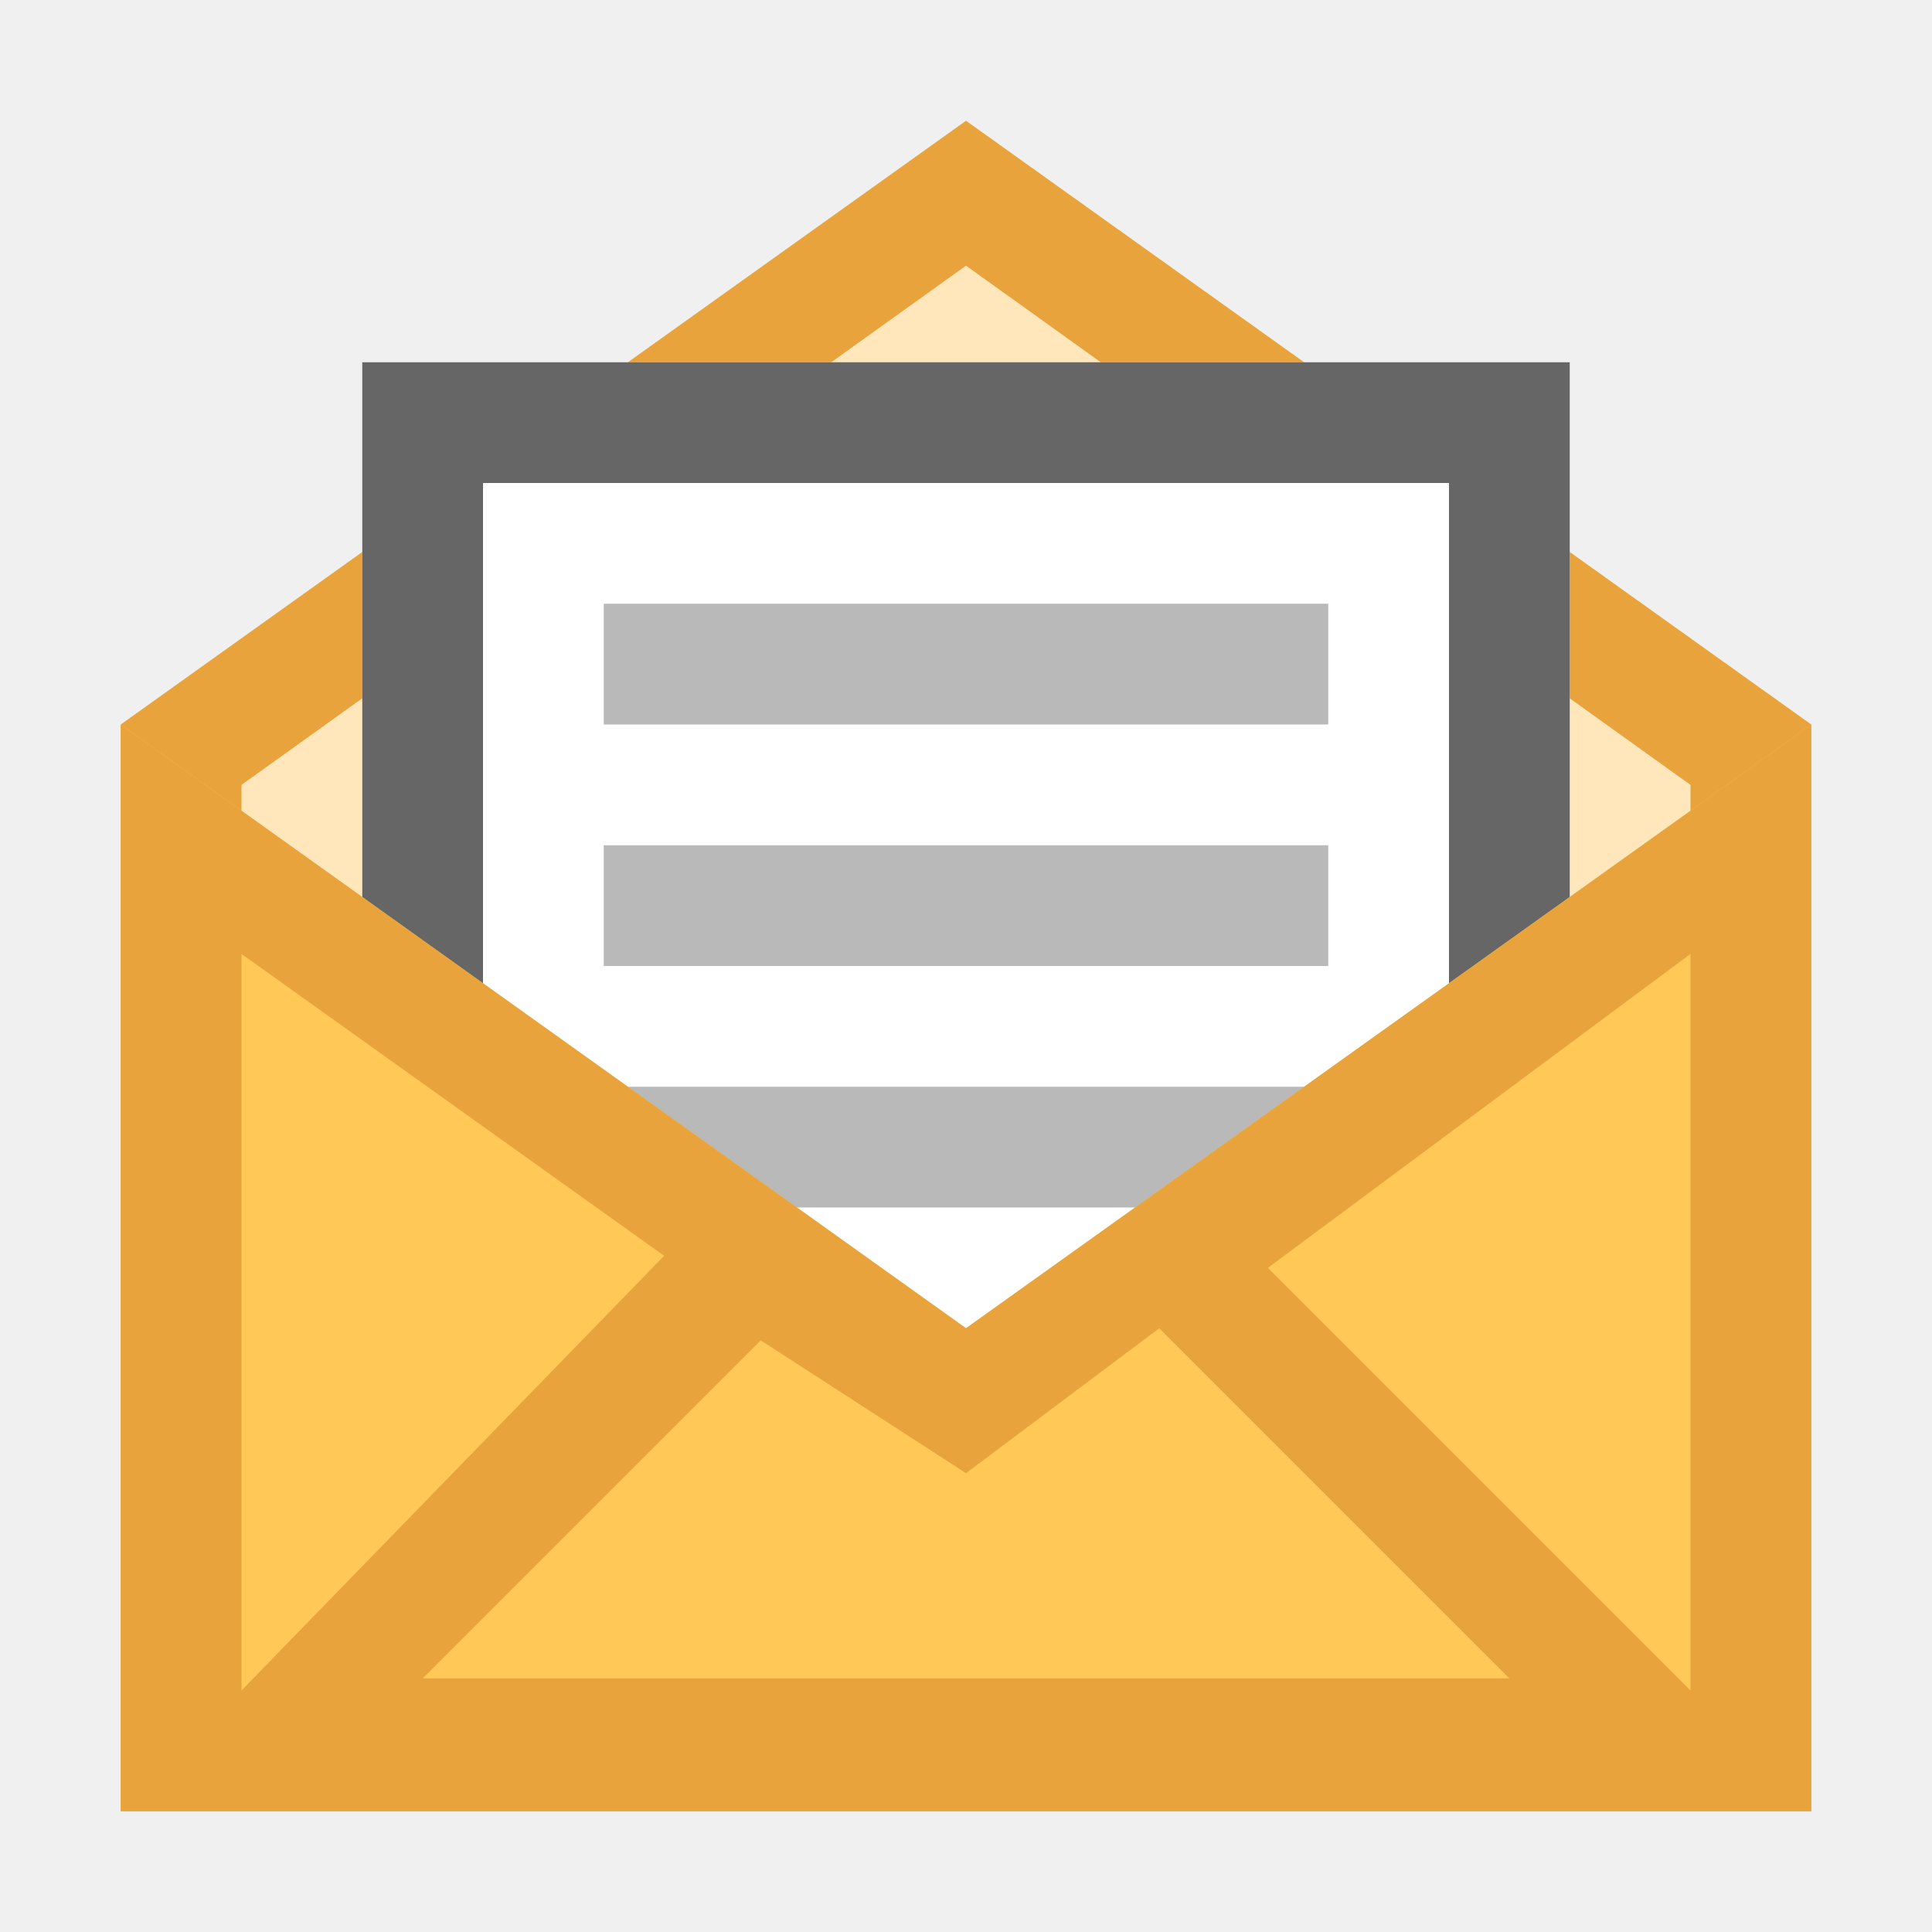
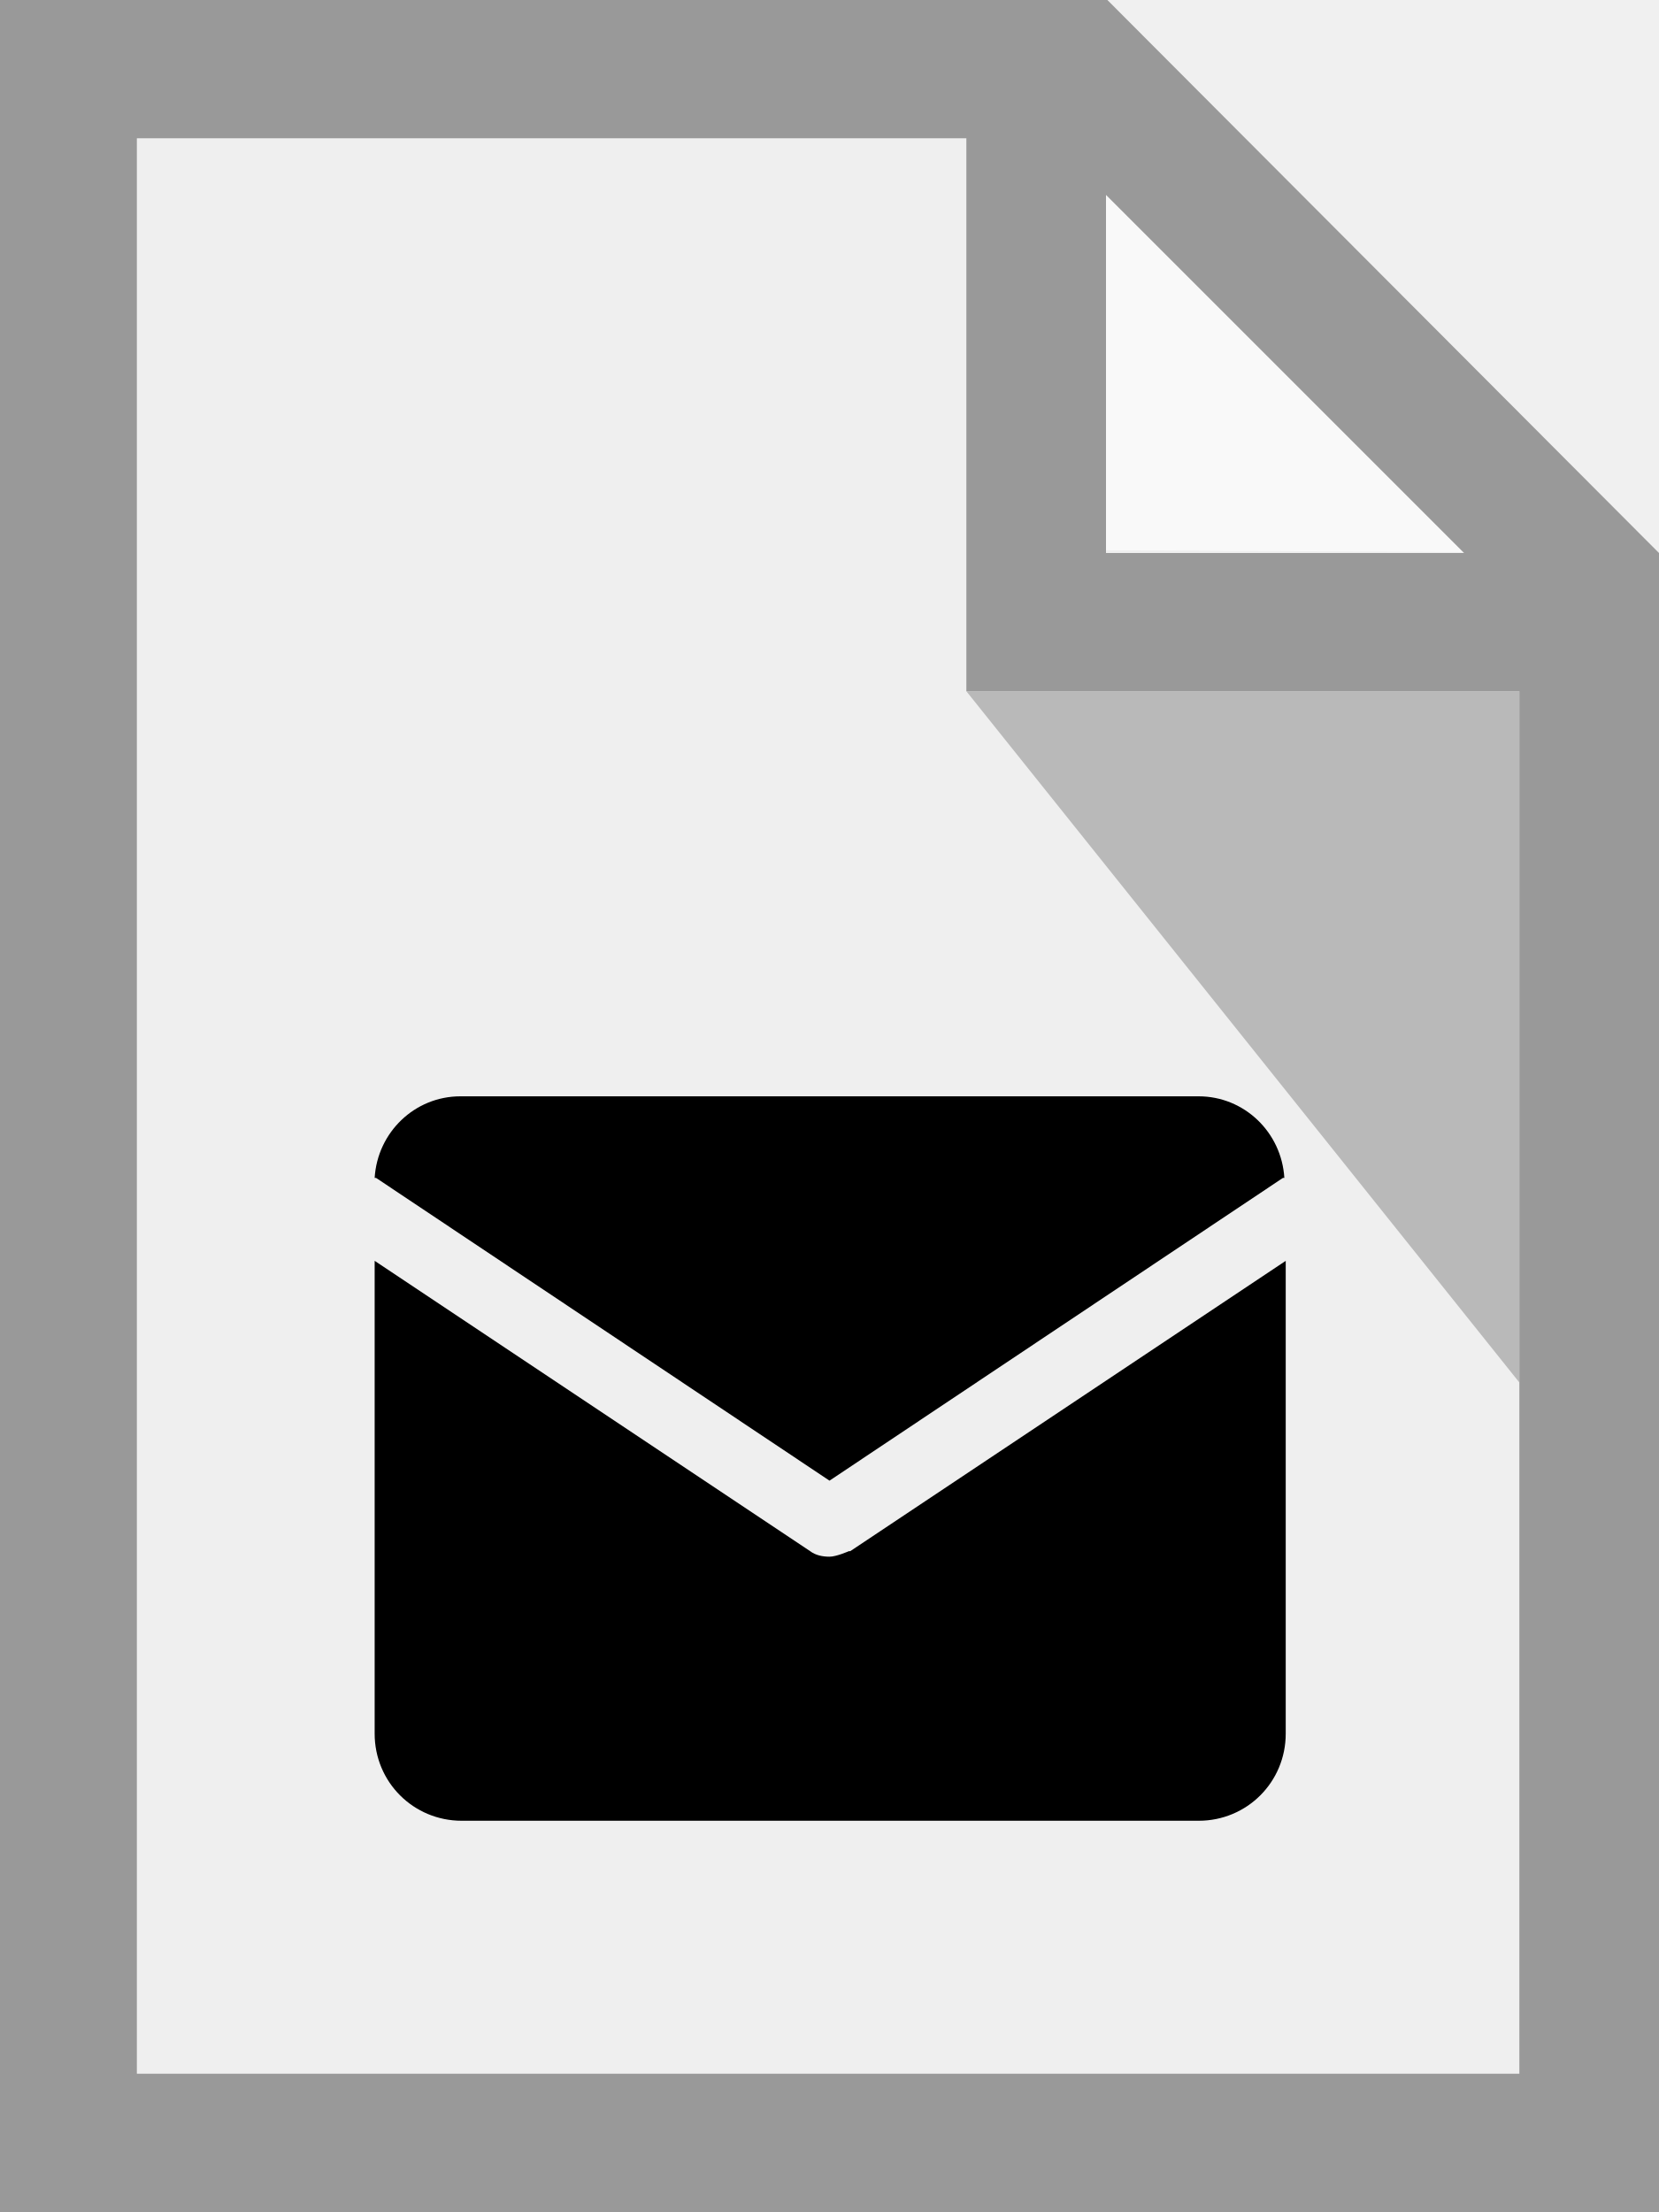
- <svg xmlns="http://www.w3.org/2000/svg" viewBox="0 0 16 16">
-   <path fill="#FFE6BB" d="M8 1l7 5v9H1V6l7-5z" />
-   <path fill="#E8A33D" d="M8 2.2l6 4.3V14H2V6.5l6-4.3M8 1L1 6v9h14V6L8 1z" />
-   <path fill="#FFF" d="M3 3h10v10H3z" />
-   <path fill="#666" d="M12 4v8H4V4h8m1-1H3v10h10V3z" />
-   <path fill="#B9B9B9" d="M5 7h6v1H5zM5 5h6v1H5zM5 9h6v1H5z" />
-   <path fill="#FFC857" d="M15 6v9H1V6l7 5 7-5z" />
-   <path fill="#E8A33D" d="M8 11L1 6v9h14V6l-7 5zM2 7.9l3.5 2.5L2 14V7.9zM3.4 14l2.9-2.9L8 12.2 9.6 11l2.9 2.9H3.4zm7.1-3.5L14 7.9V14l-3.5-3.5z" />
+ <svg xmlns="http://www.w3.org/2000/svg" viewBox="0 0 12 16">
+   <defs>
+     <style>.d{fill:#efefef;}.e{fill:#999;}.f{fill:#b9b9b9;}.g{fill:#fff;isolation:isolate;opacity:.65;}</style>
+   </defs>
+   <g id="a" />
+   <g id="b">
+     <g id="c">
+       <g>
+         <g>
+           <path class="d" d="M0,0V16H12V4L8,0H0Z" />
+           <path class="g" d="M8,3.98V0l4,4-4-.02Z" />
+           <path class="f" d="M10.99,5v5l-4-5h4Z" />
+           <path class="e" d="M0,0V16H12V4h0L8.01,0H0ZM.99,1H6.99v4h4V15H.99V1Zm7.01,.41l2.59,2.59h-2.59V1.41h0Z" />
+         </g>
+         <g>
+           <path d="M2.72,8.52l3.28,2.19,3.28-2.19h.01c-.02-.33-.29-.59-.62-.59H3.33c-.33,0-.6,.26-.62,.59h.01Z" />
+           <path d="M6.14,11.22s-.09,.04-.14,.04-.1-.01-.14-.04l-3.15-2.1v3.42c0,.35,.28,.63,.63,.63h5.33c.35,0,.63-.28,.63-.63v-3.42l-3.15,2.1Z" />
+         </g>
+       </g>
+     </g>
+   </g>
</svg>
